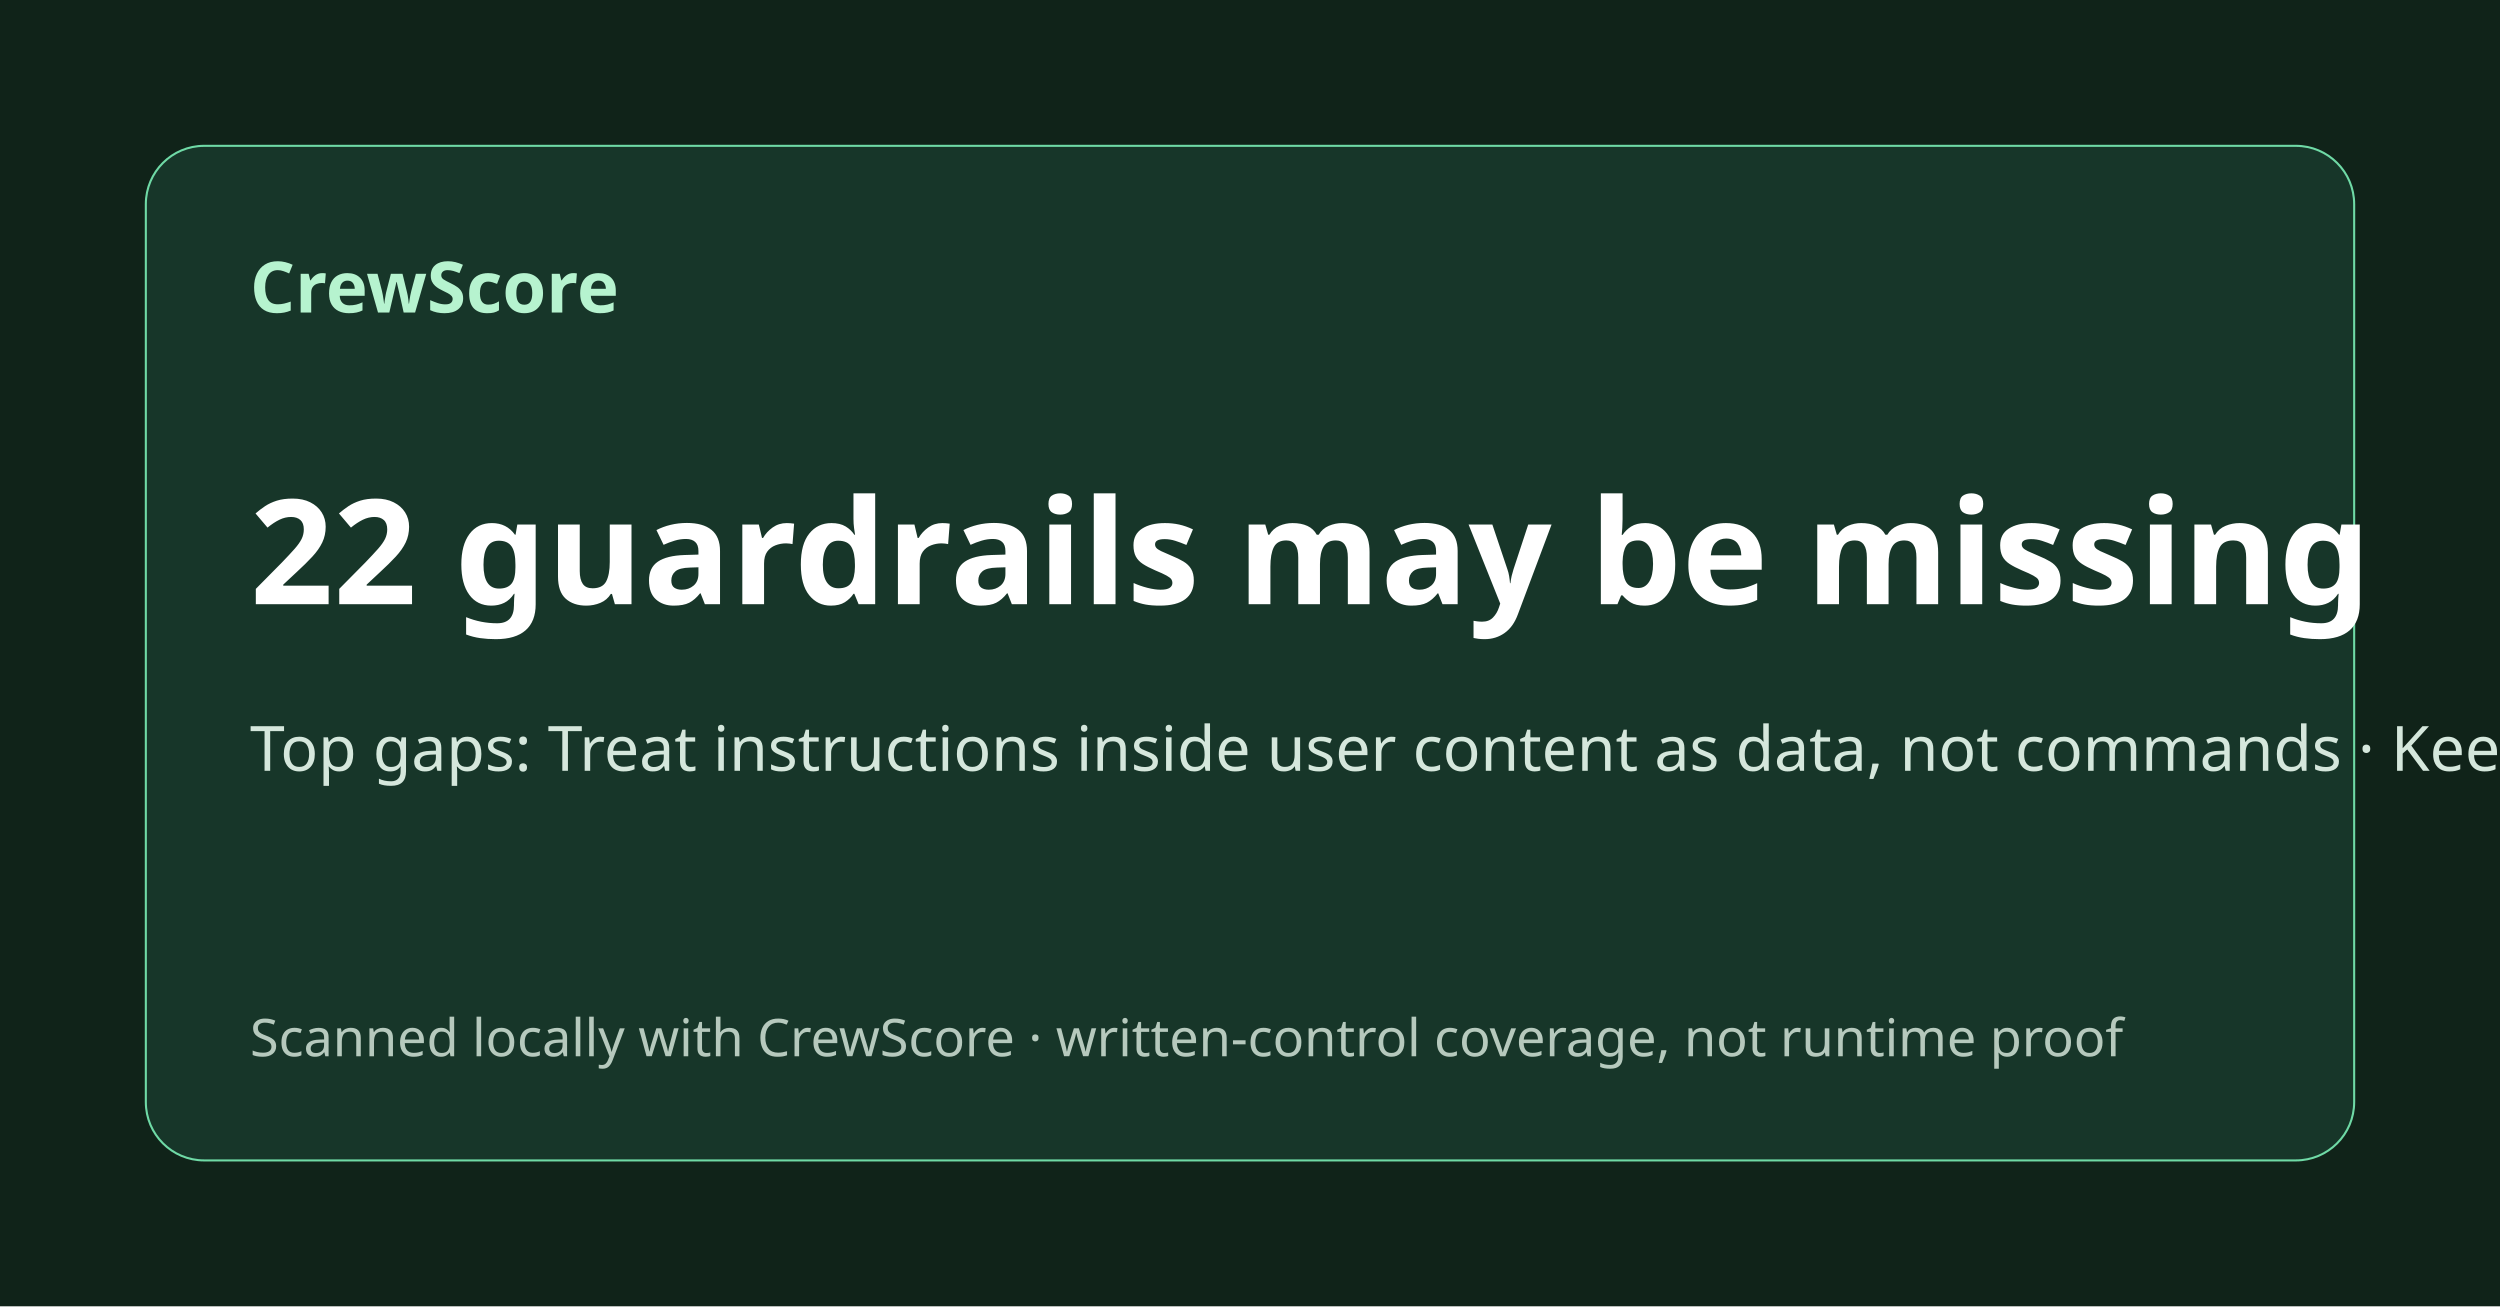
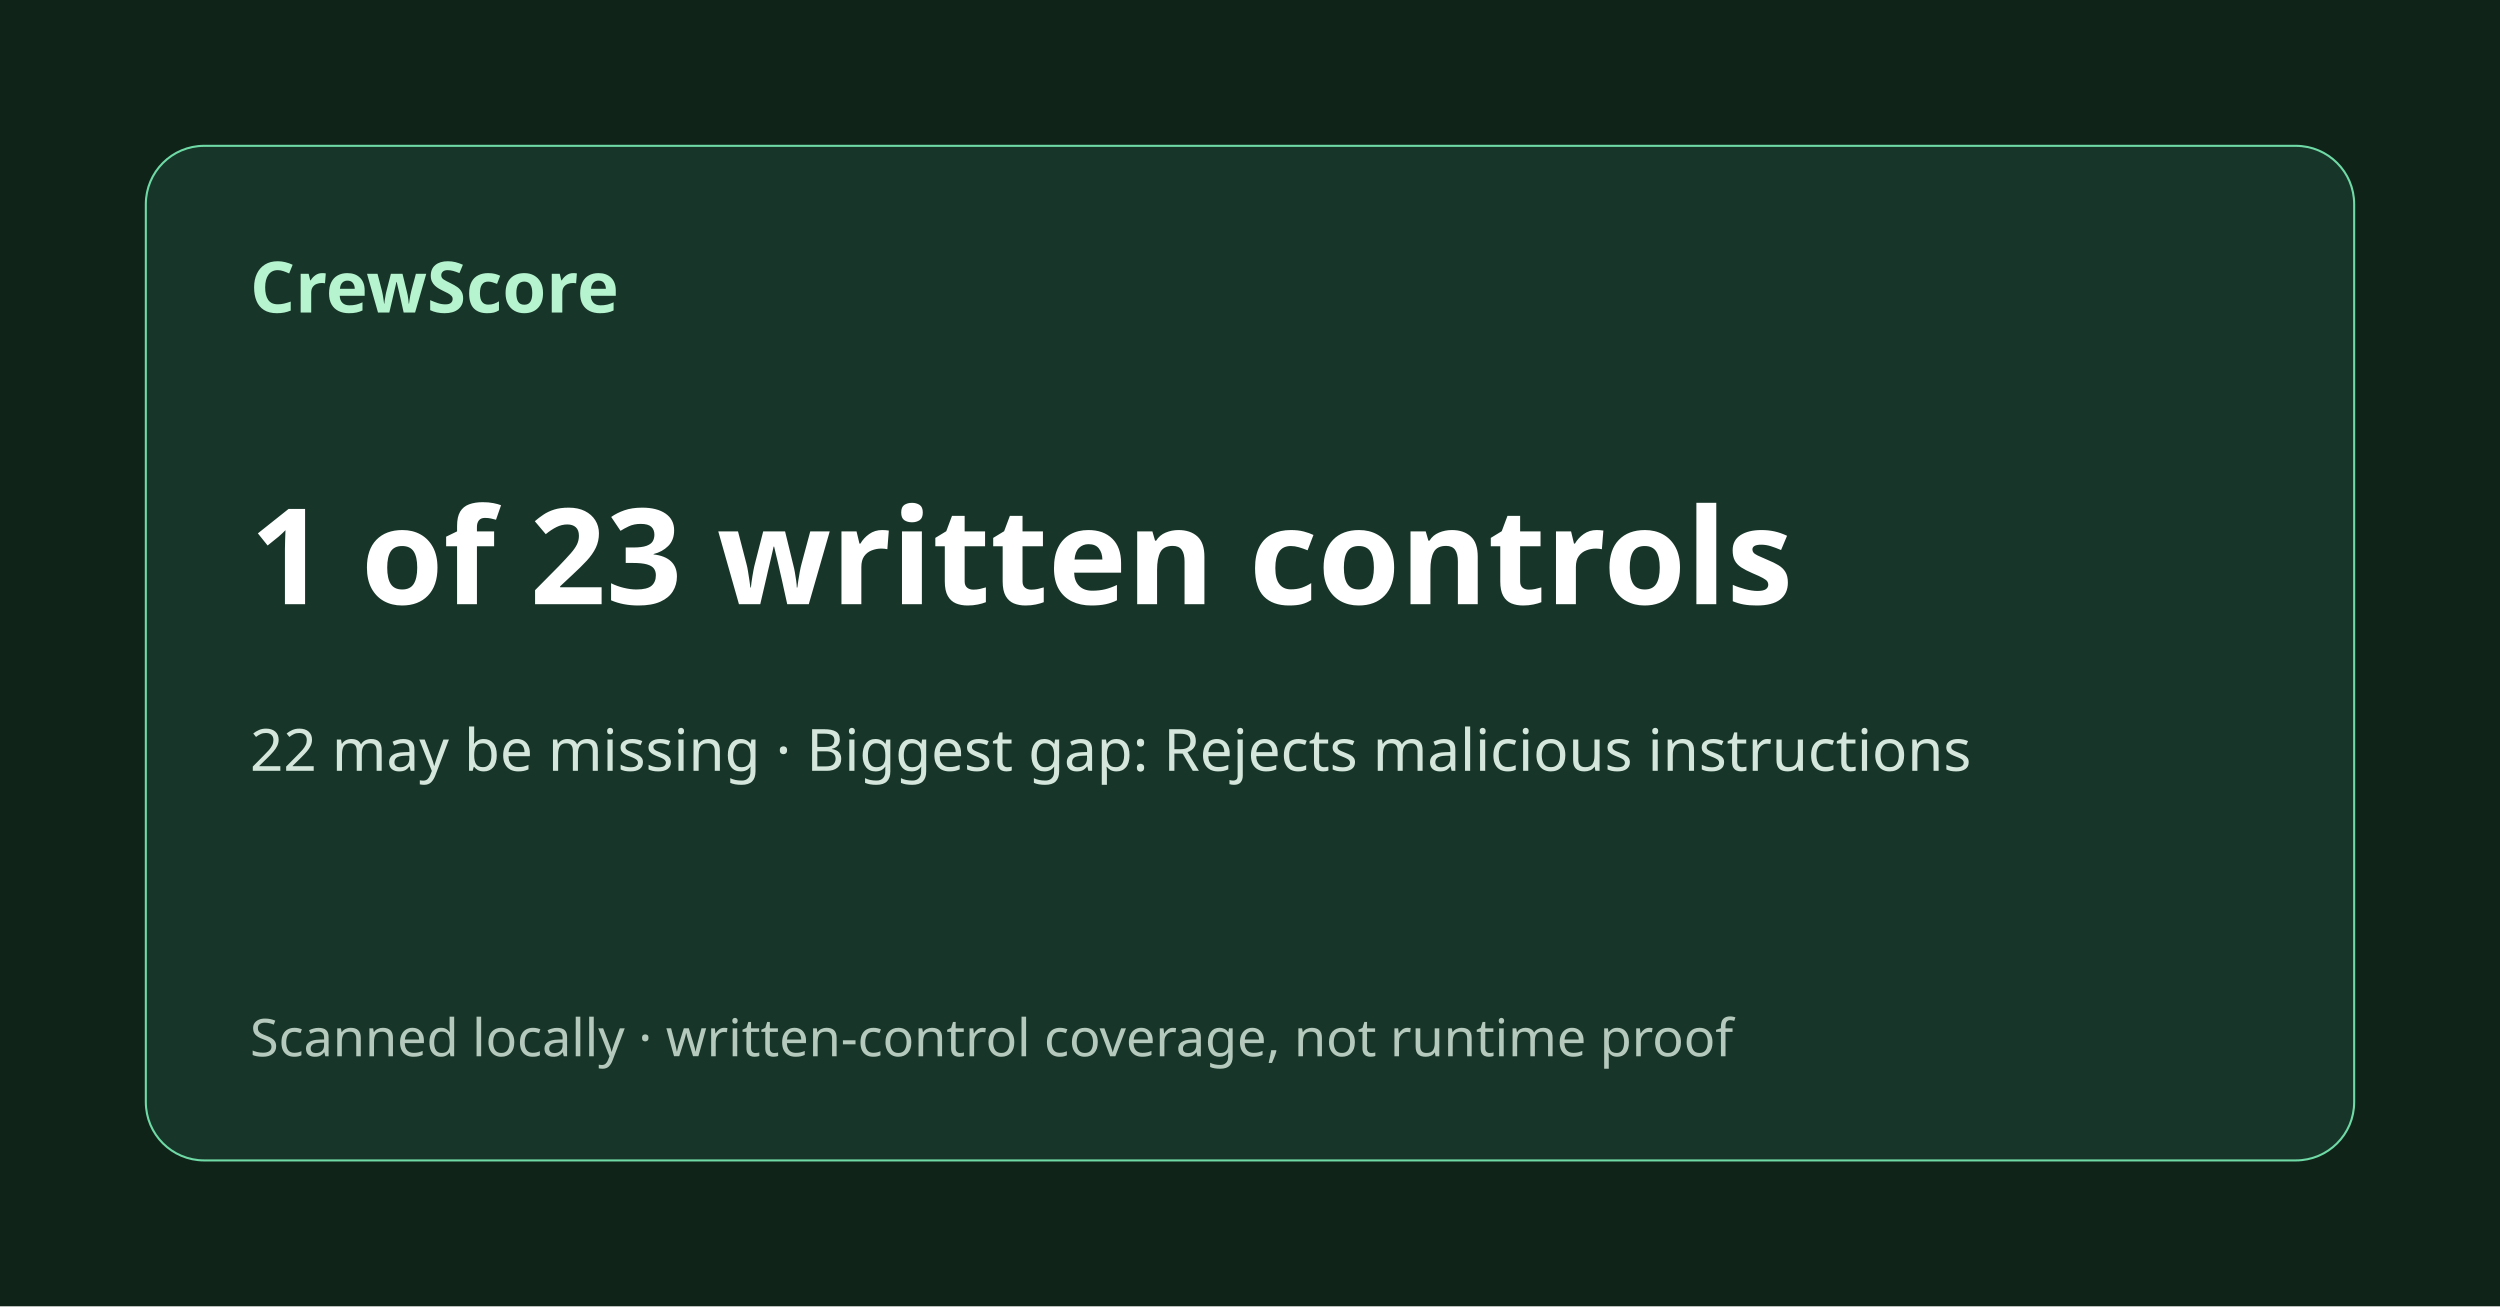
- <svg xmlns="http://www.w3.org/2000/svg" width="1200" height="627" viewBox="0 0 1200 627" role="img" aria-label="22 guardrails may be missing">
+ <svg xmlns="http://www.w3.org/2000/svg" width="1200" height="627" viewBox="0 0 1200 627" role="img" aria-label="1 of 23 written controls">
  <rect width="100%" height="100%" fill="#102319" />
  <rect x="70" y="70" width="1060" height="487" rx="28" fill="#173629" stroke="#6fdaa6" />
  <text x="120" y="150" fill="#b6f3cf" font-family="system-ui, sans-serif" font-size="34" font-weight="700">CrewScore</text>
-   <text x="120" y="290" fill="#ffffff" font-family="system-ui, sans-serif" font-size="70" font-weight="800">22 guardrails may be missing</text>
-   <text x="120" y="370" fill="#d5e7dc" font-family="system-ui, sans-serif" font-size="30">Top gaps: Treat instructions inside user content as data, not commands · Keep the system prompt confidential · Name prompt injection and state a defense</text>
-   <text x="120" y="507" fill="#b6c9bd" font-family="system-ui, sans-serif" font-size="25">Scanned locally with CrewScore · written-control coverage, not runtime proof</text>
+   <text x="120" y="290" fill="#ffffff" font-family="system-ui, sans-serif" font-size="64" font-weight="800">1 of 23 written controls</text>
+   <text x="120" y="370" fill="#d5e7dc" font-family="system-ui, sans-serif" font-size="28">22 may be missing · Biggest gap: Rejects malicious instructions</text>
+   <text x="120" y="507" fill="#b6c9bd" font-family="system-ui, sans-serif" font-size="25">Scanned locally · written-control coverage, not runtime proof</text>
</svg>
